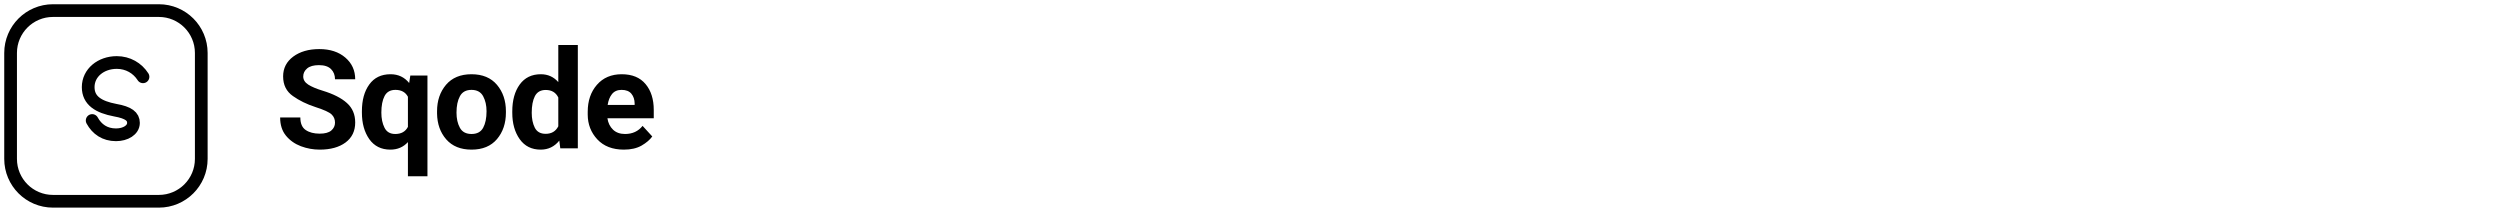
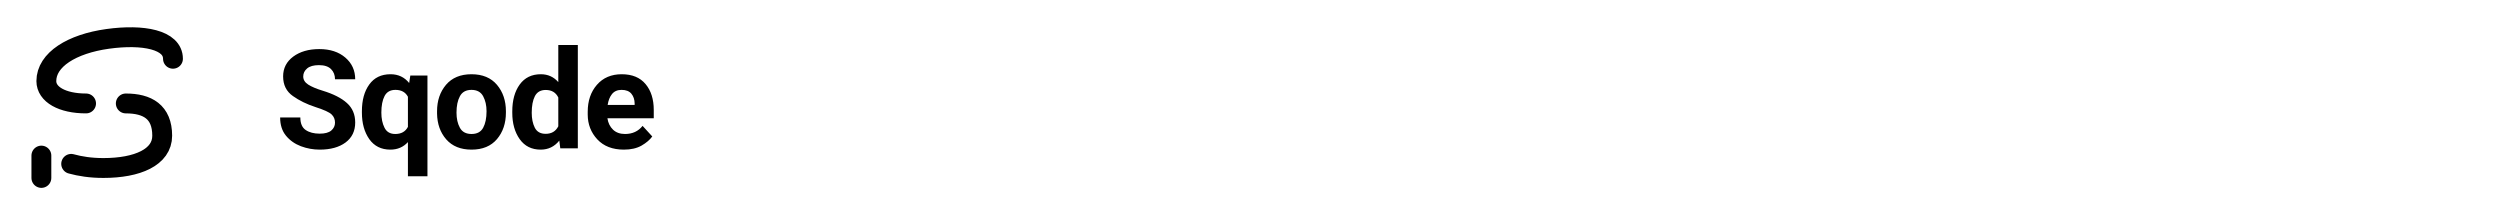
<svg xmlns="http://www.w3.org/2000/svg" width="472" height="40" viewBox="0 0 472 40" fill="none">
-   <rect x="2" y="2" width="36" height="36" rx="8" stroke="currentColor" stroke-width="2.4" fill="none" />
-   <path d="M27 14.5c-1.05-1.65-2.85-2.7-4.95-2.7-3 0-5.4 1.95-5.4 4.65 0 2.55 1.95 3.75 5.1 4.35 2.55.45 3.45 1.2 3.45 2.4 0 1.35-1.5 2.25-3.3 2.25-2.1 0-3.6-1.05-4.5-2.7" stroke="currentColor" stroke-width="2.4" stroke-linecap="round" stroke-linejoin="round" fill="none" />
+   <g transform="translate(0 0) scale(0.0390625)" fill="none" stroke="currentColor" stroke-width="96" stroke-linecap="round" stroke-linejoin="round">
+     <path id="arc-upper" pathLength="1000" d="M836 284 C836 192 692 164 520 188 C348 212 224 288 224 392 C224 456 300 500 416 500" />
+     <path id="arc-lower" pathLength="1000" d="M608 500 C712 500 784 540 784 656 C784 760 664 812 500 812 C438 812 388 804 344 792" />
+     <path id="caret" pathLength="1000" d="M200 752 L200 860" />
+   </g>
  <text x="52" y="28" fill="currentColor" font-family="system-ui, -apple-system, 'Segoe UI', Roboto, sans-serif" font-size="26" font-weight="600" letter-spacing="-0.5">Sqode</text>
</svg>
